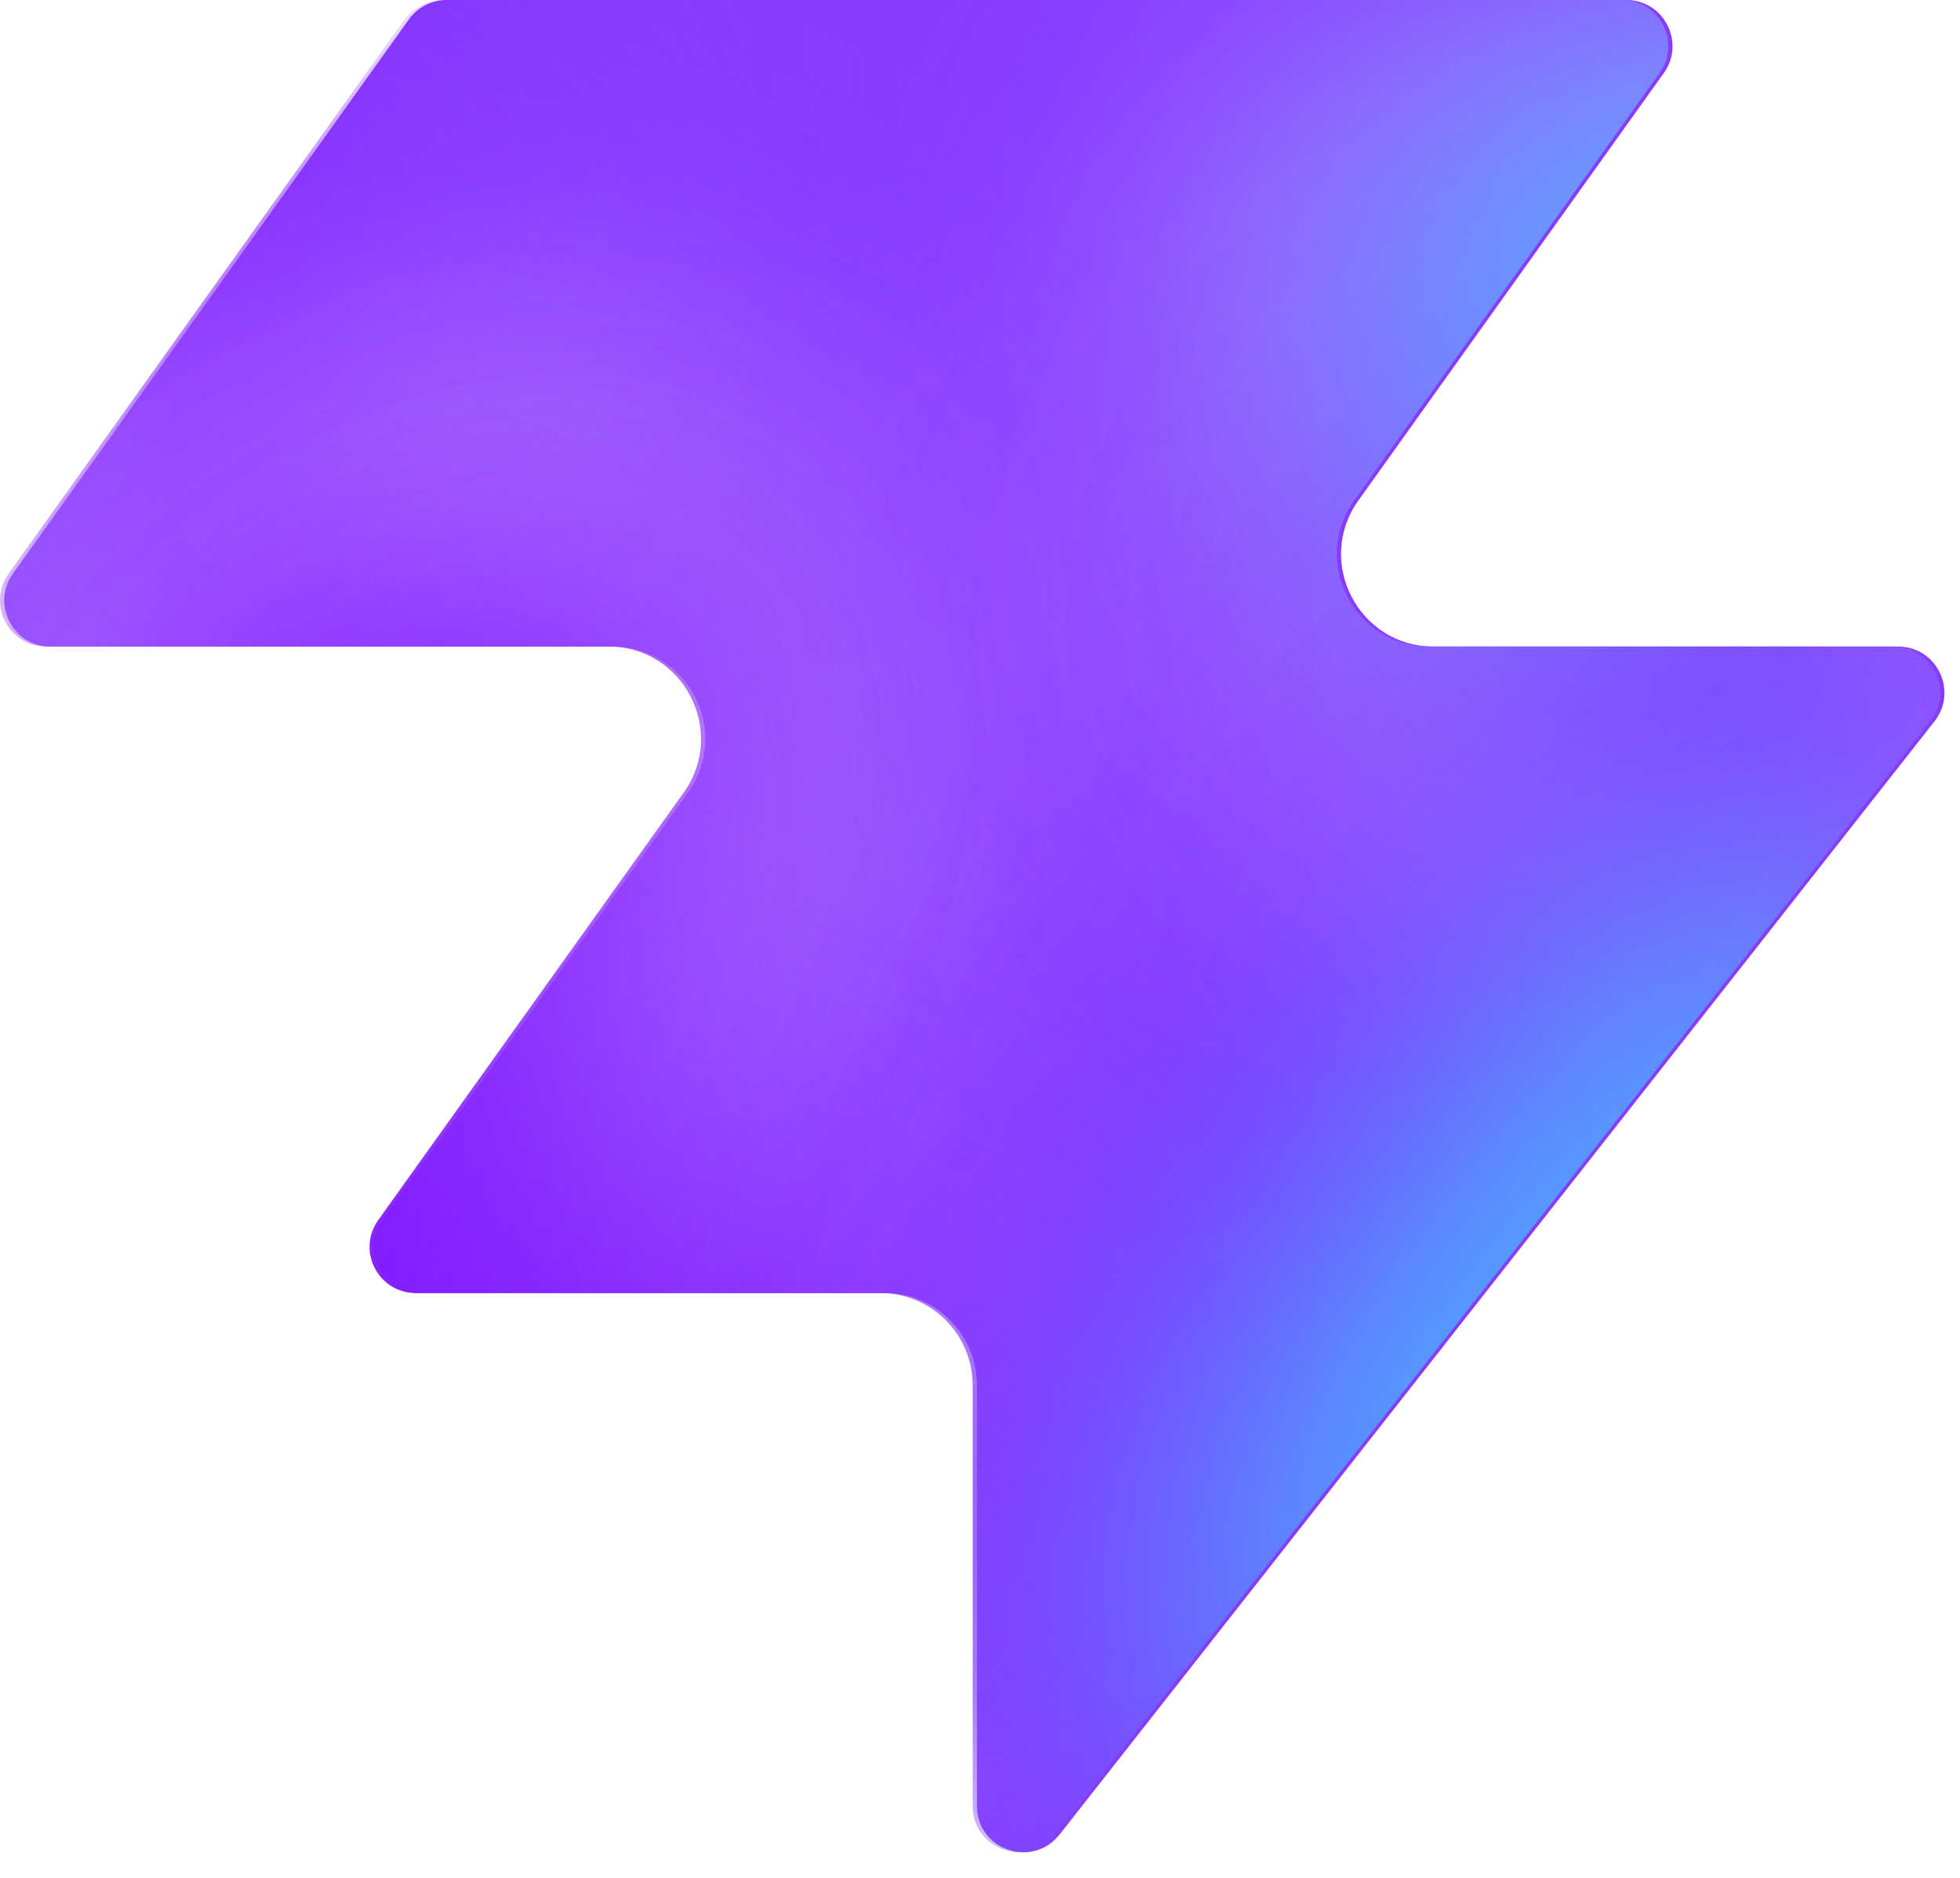
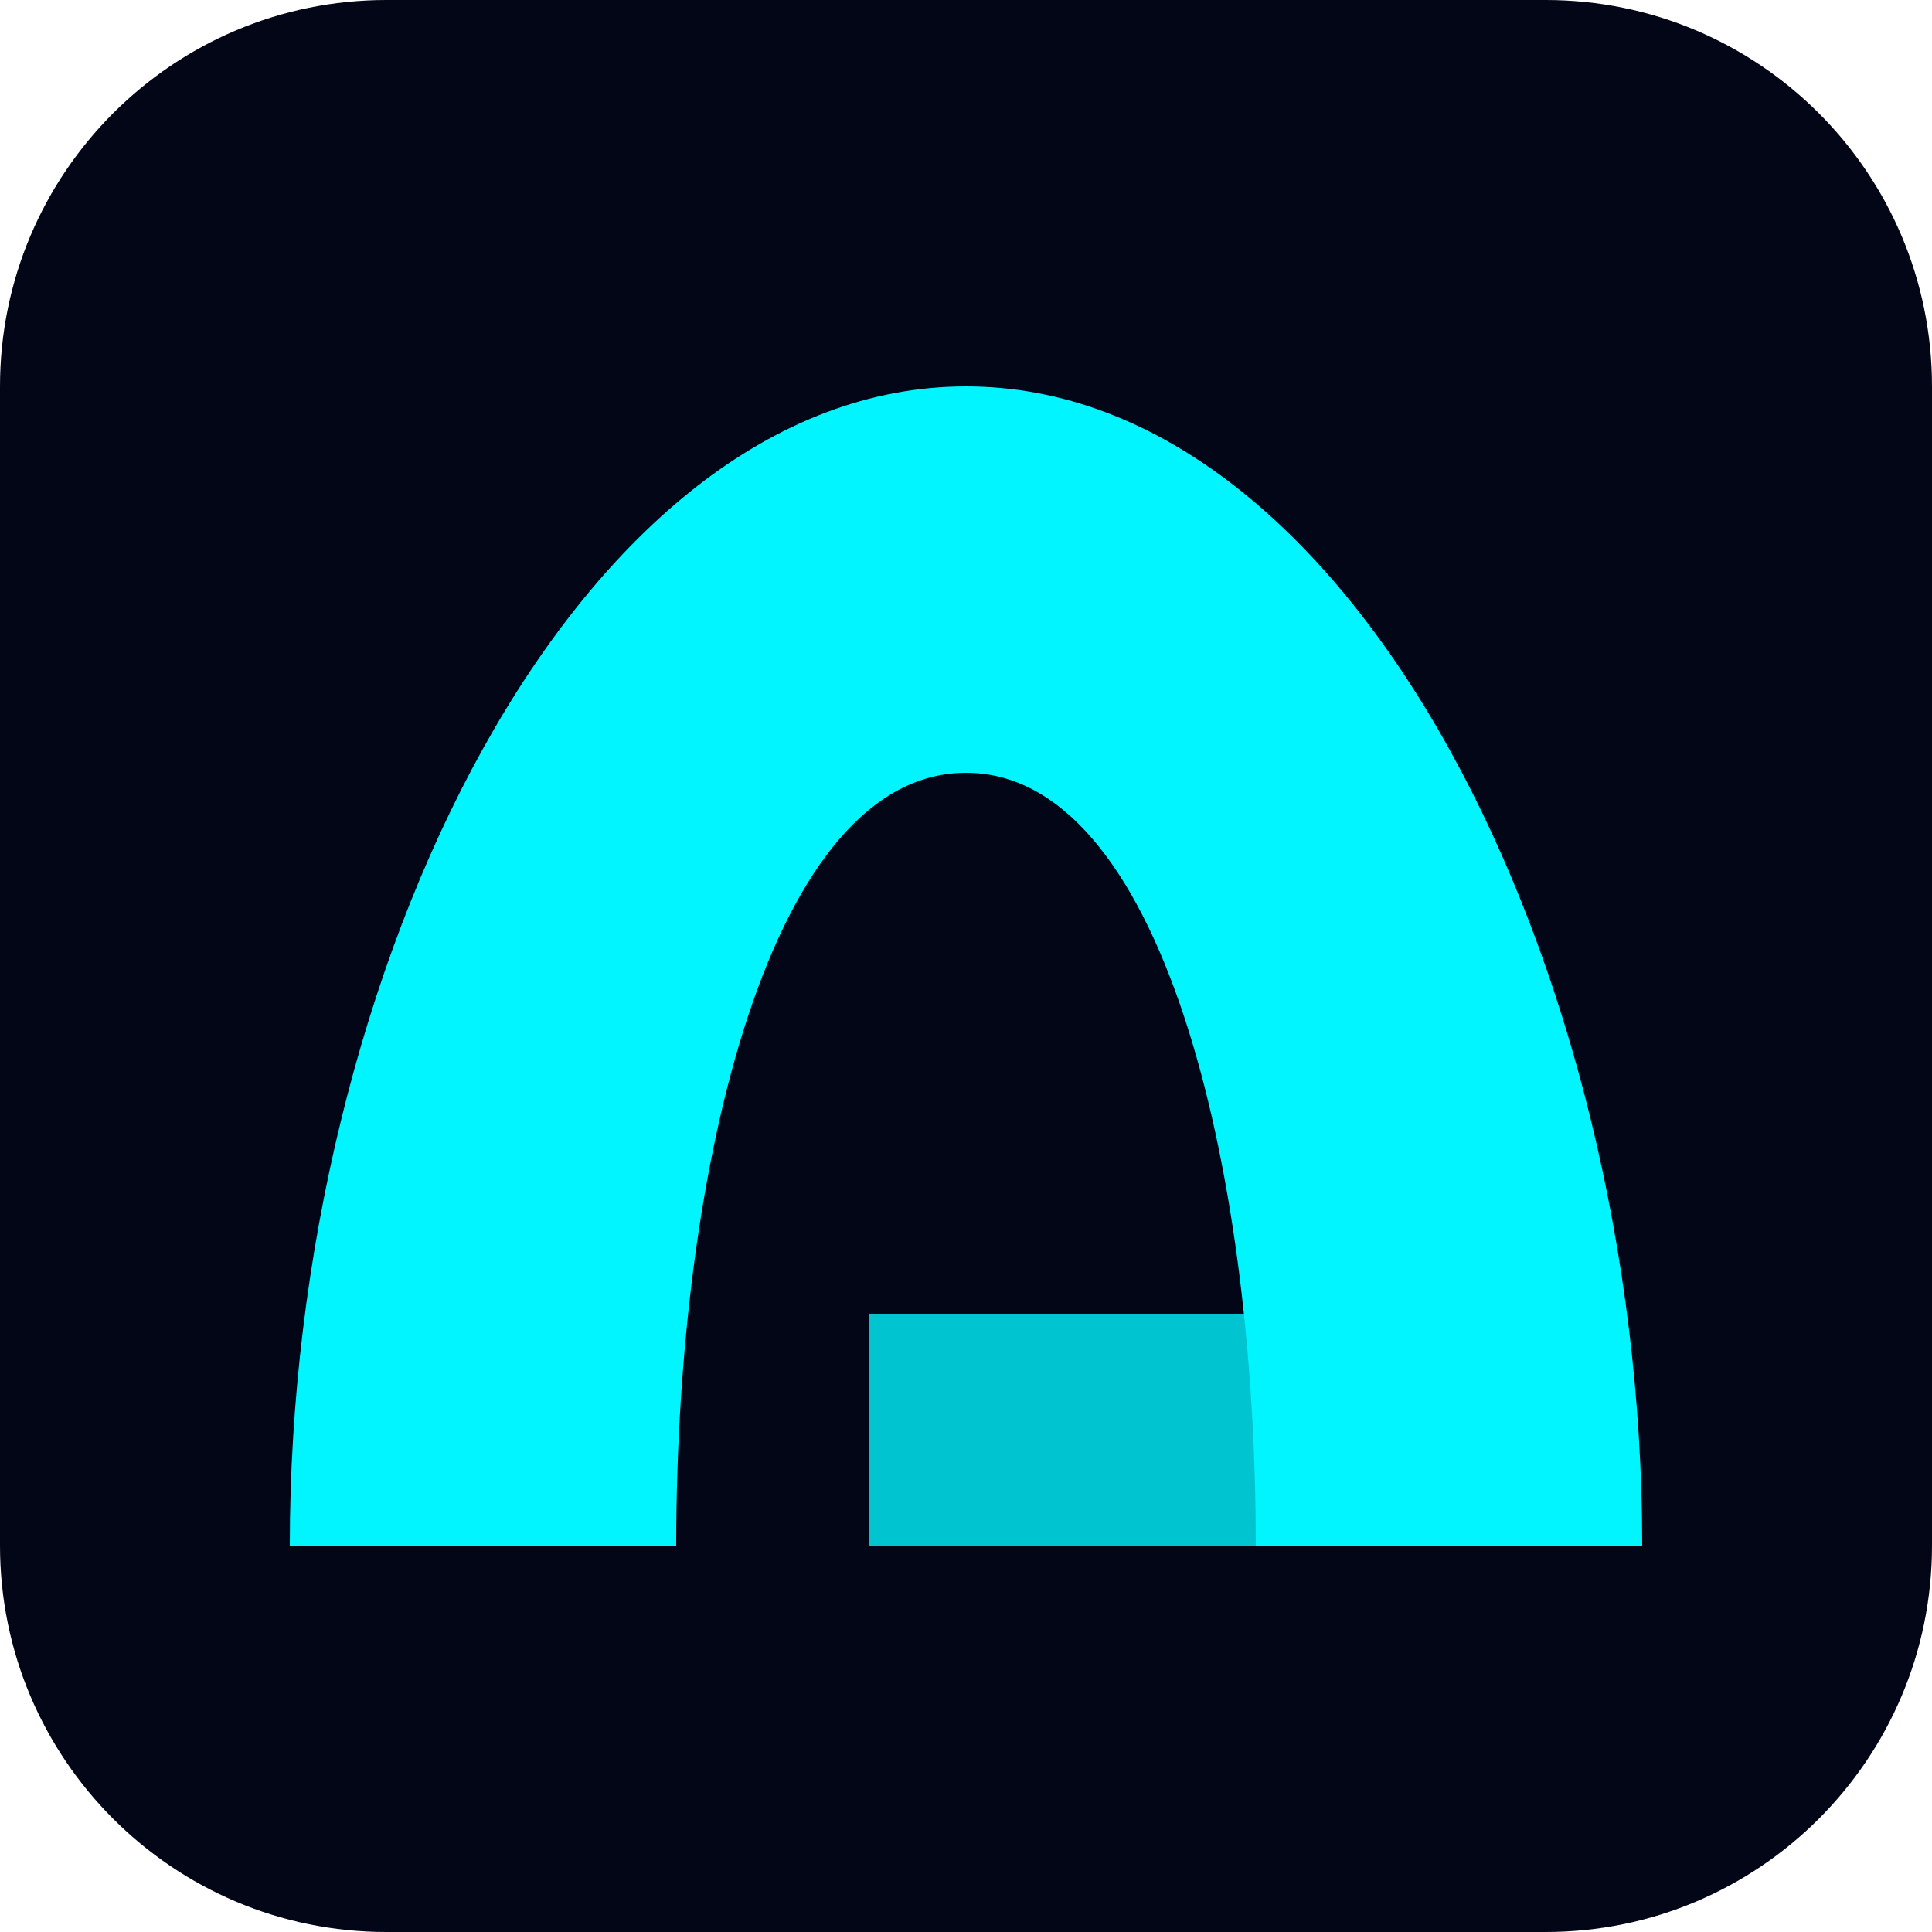
- <svg xmlns="http://www.w3.org/2000/svg" width="48" height="46" fill="none" viewBox="0 0 48 46">
-   <path fill="#863bff" d="M25.946 44.938c-.664.845-2.021.375-2.021-.698V33.937a2.26 2.26 0 0 0-2.262-2.262H10.287c-.92 0-1.456-1.04-.92-1.788l7.48-10.471c1.07-1.497 0-3.578-1.842-3.578H1.237c-.92 0-1.456-1.04-.92-1.788L10.013.474c.214-.297.556-.474.92-.474h28.894c.92 0 1.456 1.04.92 1.788l-7.48 10.471c-1.07 1.498 0 3.579 1.842 3.579h11.377c.943 0 1.473 1.088.89 1.83L25.947 44.94z" style="fill:#863bff;fill:color(display-p3 .525 .23 1);fill-opacity:1" />
-   <mask id="a" width="48" height="46" x="0" y="0" maskUnits="userSpaceOnUse" style="mask-type:alpha">
-     <path fill="#000" d="M25.842 44.938c-.664.844-2.021.375-2.021-.698V33.937a2.26 2.26 0 0 0-2.262-2.262H10.183c-.92 0-1.456-1.04-.92-1.788l7.48-10.471c1.07-1.498 0-3.579-1.842-3.579H1.133c-.92 0-1.456-1.04-.92-1.787L9.91.473c.214-.297.556-.474.92-.474h28.894c.92 0 1.456 1.04.92 1.788l-7.48 10.471c-1.07 1.498 0 3.578 1.842 3.578h11.377c.943 0 1.473 1.088.89 1.832L25.843 44.94z" style="fill:#000;fill-opacity:1" />
-   </mask>
-   <g mask="url(#a)">
-     <g filter="url(#b)">
-       <ellipse cx="5.508" cy="14.704" fill="#ede6ff" rx="5.508" ry="14.704" style="fill:#ede6ff;fill:color(display-p3 .927 .903 1);fill-opacity:1" transform="matrix(.00324 1 1 -.00324 -4.47 31.516)" />
-     </g>
-     <g filter="url(#c)">
-       <ellipse cx="10.399" cy="29.851" fill="#ede6ff" rx="10.399" ry="29.851" style="fill:#ede6ff;fill:color(display-p3 .927 .903 1);fill-opacity:1" transform="matrix(.00324 1 1 -.00324 -39.328 7.883)" />
-     </g>
-     <g filter="url(#d)">
-       <ellipse cx="5.508" cy="30.487" fill="#7e14ff" rx="5.508" ry="30.487" style="fill:#7e14ff;fill:color(display-p3 .492 .077 1);fill-opacity:1" transform="rotate(89.814 -25.913 -14.639)scale(1 -1)" />
-     </g>
-     <g filter="url(#e)">
-       <ellipse cx="5.508" cy="30.599" fill="#7e14ff" rx="5.508" ry="30.599" style="fill:#7e14ff;fill:color(display-p3 .492 .077 1);fill-opacity:1" transform="rotate(89.814 -32.644 -3.334)scale(1 -1)" />
-     </g>
-     <g filter="url(#f)">
-       <ellipse cx="5.508" cy="30.599" fill="#7e14ff" rx="5.508" ry="30.599" style="fill:#7e14ff;fill:color(display-p3 .492 .077 1);fill-opacity:1" transform="matrix(.00324 1 1 -.00324 -34.34 30.47)" />
-     </g>
-     <g filter="url(#g)">
-       <ellipse cx="14.072" cy="22.078" fill="#ede6ff" rx="14.072" ry="22.078" style="fill:#ede6ff;fill:color(display-p3 .927 .903 1);fill-opacity:1" transform="rotate(93.35 24.506 48.493)scale(-1 1)" />
-     </g>
-     <g filter="url(#h)">
-       <ellipse cx="3.47" cy="21.501" fill="#7e14ff" rx="3.47" ry="21.501" style="fill:#7e14ff;fill:color(display-p3 .492 .077 1);fill-opacity:1" transform="rotate(89.009 28.708 47.59)scale(-1 1)" />
-     </g>
-     <g filter="url(#i)">
-       <ellipse cx="3.47" cy="21.501" fill="#7e14ff" rx="3.47" ry="21.501" style="fill:#7e14ff;fill:color(display-p3 .492 .077 1);fill-opacity:1" transform="rotate(89.009 28.708 47.59)scale(-1 1)" />
-     </g>
-     <g filter="url(#j)">
-       <ellipse cx=".387" cy="8.972" fill="#7e14ff" rx="4.407" ry="29.108" style="fill:#7e14ff;fill:color(display-p3 .492 .077 1);fill-opacity:1" transform="rotate(39.51 .387 8.972)" />
-     </g>
-     <g filter="url(#k)">
-       <ellipse cx="47.523" cy="-6.092" fill="#7e14ff" rx="4.407" ry="29.108" style="fill:#7e14ff;fill:color(display-p3 .492 .077 1);fill-opacity:1" transform="rotate(37.892 47.523 -6.092)" />
-     </g>
-     <g filter="url(#l)">
-       <ellipse cx="41.412" cy="6.333" fill="#47bfff" rx="5.971" ry="9.665" style="fill:#47bfff;fill:color(display-p3 .28 .748 1);fill-opacity:1" transform="rotate(37.892 41.412 6.333)" />
-     </g>
-     <g filter="url(#m)">
-       <ellipse cx="-1.879" cy="38.332" fill="#7e14ff" rx="4.407" ry="29.108" style="fill:#7e14ff;fill:color(display-p3 .492 .077 1);fill-opacity:1" transform="rotate(37.892 -1.88 38.332)" />
-     </g>
-     <g filter="url(#n)">
-       <ellipse cx="-1.879" cy="38.332" fill="#7e14ff" rx="4.407" ry="29.108" style="fill:#7e14ff;fill:color(display-p3 .492 .077 1);fill-opacity:1" transform="rotate(37.892 -1.88 38.332)" />
-     </g>
-     <g filter="url(#o)">
-       <ellipse cx="35.651" cy="29.907" fill="#7e14ff" rx="4.407" ry="29.108" style="fill:#7e14ff;fill:color(display-p3 .492 .077 1);fill-opacity:1" transform="rotate(37.892 35.651 29.907)" />
-     </g>
-     <g filter="url(#p)">
-       <ellipse cx="38.418" cy="32.4" fill="#47bfff" rx="5.971" ry="15.297" style="fill:#47bfff;fill:color(display-p3 .28 .748 1);fill-opacity:1" transform="rotate(37.892 38.418 32.4)" />
-     </g>
-   </g>
-   <defs>
-     <filter id="b" width="60.045" height="41.654" x="-19.77" y="16.149" color-interpolation-filters="sRGB" filterUnits="userSpaceOnUse">
-       <feFlood flood-opacity="0" result="BackgroundImageFix" />
-       <feBlend in="SourceGraphic" in2="BackgroundImageFix" result="shape" />
-       <feGaussianBlur result="effect1_foregroundBlur_2002_17158" stdDeviation="7.659" />
-     </filter>
-     <filter id="c" width="90.34" height="51.437" x="-54.613" y="-7.533" color-interpolation-filters="sRGB" filterUnits="userSpaceOnUse">
-       <feFlood flood-opacity="0" result="BackgroundImageFix" />
-       <feBlend in="SourceGraphic" in2="BackgroundImageFix" result="shape" />
-       <feGaussianBlur result="effect1_foregroundBlur_2002_17158" stdDeviation="7.659" />
-     </filter>
-     <filter id="d" width="79.355" height="29.4" x="-49.64" y="2.03" color-interpolation-filters="sRGB" filterUnits="userSpaceOnUse">
-       <feFlood flood-opacity="0" result="BackgroundImageFix" />
-       <feBlend in="SourceGraphic" in2="BackgroundImageFix" result="shape" />
-       <feGaussianBlur result="effect1_foregroundBlur_2002_17158" stdDeviation="4.596" />
-     </filter>
-     <filter id="e" width="79.579" height="29.4" x="-45.045" y="20.029" color-interpolation-filters="sRGB" filterUnits="userSpaceOnUse">
-       <feFlood flood-opacity="0" result="BackgroundImageFix" />
-       <feBlend in="SourceGraphic" in2="BackgroundImageFix" result="shape" />
-       <feGaussianBlur result="effect1_foregroundBlur_2002_17158" stdDeviation="4.596" />
-     </filter>
-     <filter id="f" width="79.579" height="29.4" x="-43.513" y="21.178" color-interpolation-filters="sRGB" filterUnits="userSpaceOnUse">
-       <feFlood flood-opacity="0" result="BackgroundImageFix" />
-       <feBlend in="SourceGraphic" in2="BackgroundImageFix" result="shape" />
-       <feGaussianBlur result="effect1_foregroundBlur_2002_17158" stdDeviation="4.596" />
-     </filter>
-     <filter id="g" width="74.749" height="58.852" x="15.756" y="-17.901" color-interpolation-filters="sRGB" filterUnits="userSpaceOnUse">
-       <feFlood flood-opacity="0" result="BackgroundImageFix" />
-       <feBlend in="SourceGraphic" in2="BackgroundImageFix" result="shape" />
-       <feGaussianBlur result="effect1_foregroundBlur_2002_17158" stdDeviation="7.659" />
-     </filter>
-     <filter id="h" width="61.377" height="25.362" x="23.548" y="2.284" color-interpolation-filters="sRGB" filterUnits="userSpaceOnUse">
-       <feFlood flood-opacity="0" result="BackgroundImageFix" />
-       <feBlend in="SourceGraphic" in2="BackgroundImageFix" result="shape" />
-       <feGaussianBlur result="effect1_foregroundBlur_2002_17158" stdDeviation="4.596" />
-     </filter>
-     <filter id="i" width="61.377" height="25.362" x="23.548" y="2.284" color-interpolation-filters="sRGB" filterUnits="userSpaceOnUse">
-       <feFlood flood-opacity="0" result="BackgroundImageFix" />
-       <feBlend in="SourceGraphic" in2="BackgroundImageFix" result="shape" />
-       <feGaussianBlur result="effect1_foregroundBlur_2002_17158" stdDeviation="4.596" />
-     </filter>
-     <filter id="j" width="56.045" height="63.649" x="-27.636" y="-22.853" color-interpolation-filters="sRGB" filterUnits="userSpaceOnUse">
-       <feFlood flood-opacity="0" result="BackgroundImageFix" />
-       <feBlend in="SourceGraphic" in2="BackgroundImageFix" result="shape" />
-       <feGaussianBlur result="effect1_foregroundBlur_2002_17158" stdDeviation="4.596" />
-     </filter>
-     <filter id="k" width="54.814" height="64.646" x="20.116" y="-38.415" color-interpolation-filters="sRGB" filterUnits="userSpaceOnUse">
-       <feFlood flood-opacity="0" result="BackgroundImageFix" />
-       <feBlend in="SourceGraphic" in2="BackgroundImageFix" result="shape" />
-       <feGaussianBlur result="effect1_foregroundBlur_2002_17158" stdDeviation="4.596" />
-     </filter>
-     <filter id="l" width="33.541" height="35.313" x="24.641" y="-11.323" color-interpolation-filters="sRGB" filterUnits="userSpaceOnUse">
-       <feFlood flood-opacity="0" result="BackgroundImageFix" />
-       <feBlend in="SourceGraphic" in2="BackgroundImageFix" result="shape" />
-       <feGaussianBlur result="effect1_foregroundBlur_2002_17158" stdDeviation="4.596" />
-     </filter>
-     <filter id="m" width="54.814" height="64.646" x="-29.286" y="6.009" color-interpolation-filters="sRGB" filterUnits="userSpaceOnUse">
-       <feFlood flood-opacity="0" result="BackgroundImageFix" />
-       <feBlend in="SourceGraphic" in2="BackgroundImageFix" result="shape" />
-       <feGaussianBlur result="effect1_foregroundBlur_2002_17158" stdDeviation="4.596" />
-     </filter>
-     <filter id="n" width="54.814" height="64.646" x="-29.286" y="6.009" color-interpolation-filters="sRGB" filterUnits="userSpaceOnUse">
-       <feFlood flood-opacity="0" result="BackgroundImageFix" />
-       <feBlend in="SourceGraphic" in2="BackgroundImageFix" result="shape" />
-       <feGaussianBlur result="effect1_foregroundBlur_2002_17158" stdDeviation="4.596" />
-     </filter>
-     <filter id="o" width="54.814" height="64.646" x="8.244" y="-2.416" color-interpolation-filters="sRGB" filterUnits="userSpaceOnUse">
-       <feFlood flood-opacity="0" result="BackgroundImageFix" />
-       <feBlend in="SourceGraphic" in2="BackgroundImageFix" result="shape" />
-       <feGaussianBlur result="effect1_foregroundBlur_2002_17158" stdDeviation="4.596" />
-     </filter>
-     <filter id="p" width="39.409" height="43.623" x="18.713" y="10.588" color-interpolation-filters="sRGB" filterUnits="userSpaceOnUse">
-       <feFlood flood-opacity="0" result="BackgroundImageFix" />
-       <feBlend in="SourceGraphic" in2="BackgroundImageFix" result="shape" />
-       <feGaussianBlur result="effect1_foregroundBlur_2002_17158" stdDeviation="4.596" />
-     </filter>
-   </defs>
+ <svg xmlns="http://www.w3.org/2000/svg" viewBox="0 0 100 100">
+   <rect width="100" height="100" rx="20" fill="#020617" />
+   <path d="M50 20 C 30 20, 15 50, 15 80 L 35 80 C 35 60, 40 40, 50 40 C 60 40, 65 60, 65 80 L 85 80 C 85 50, 70 20, 50 20 Z" fill="#00f5ff" />
+   <path d="M45 80 L 75 80 L 75 68 L 45 68 Z" fill="#00f5ff" opacity="0.8" />
</svg>
